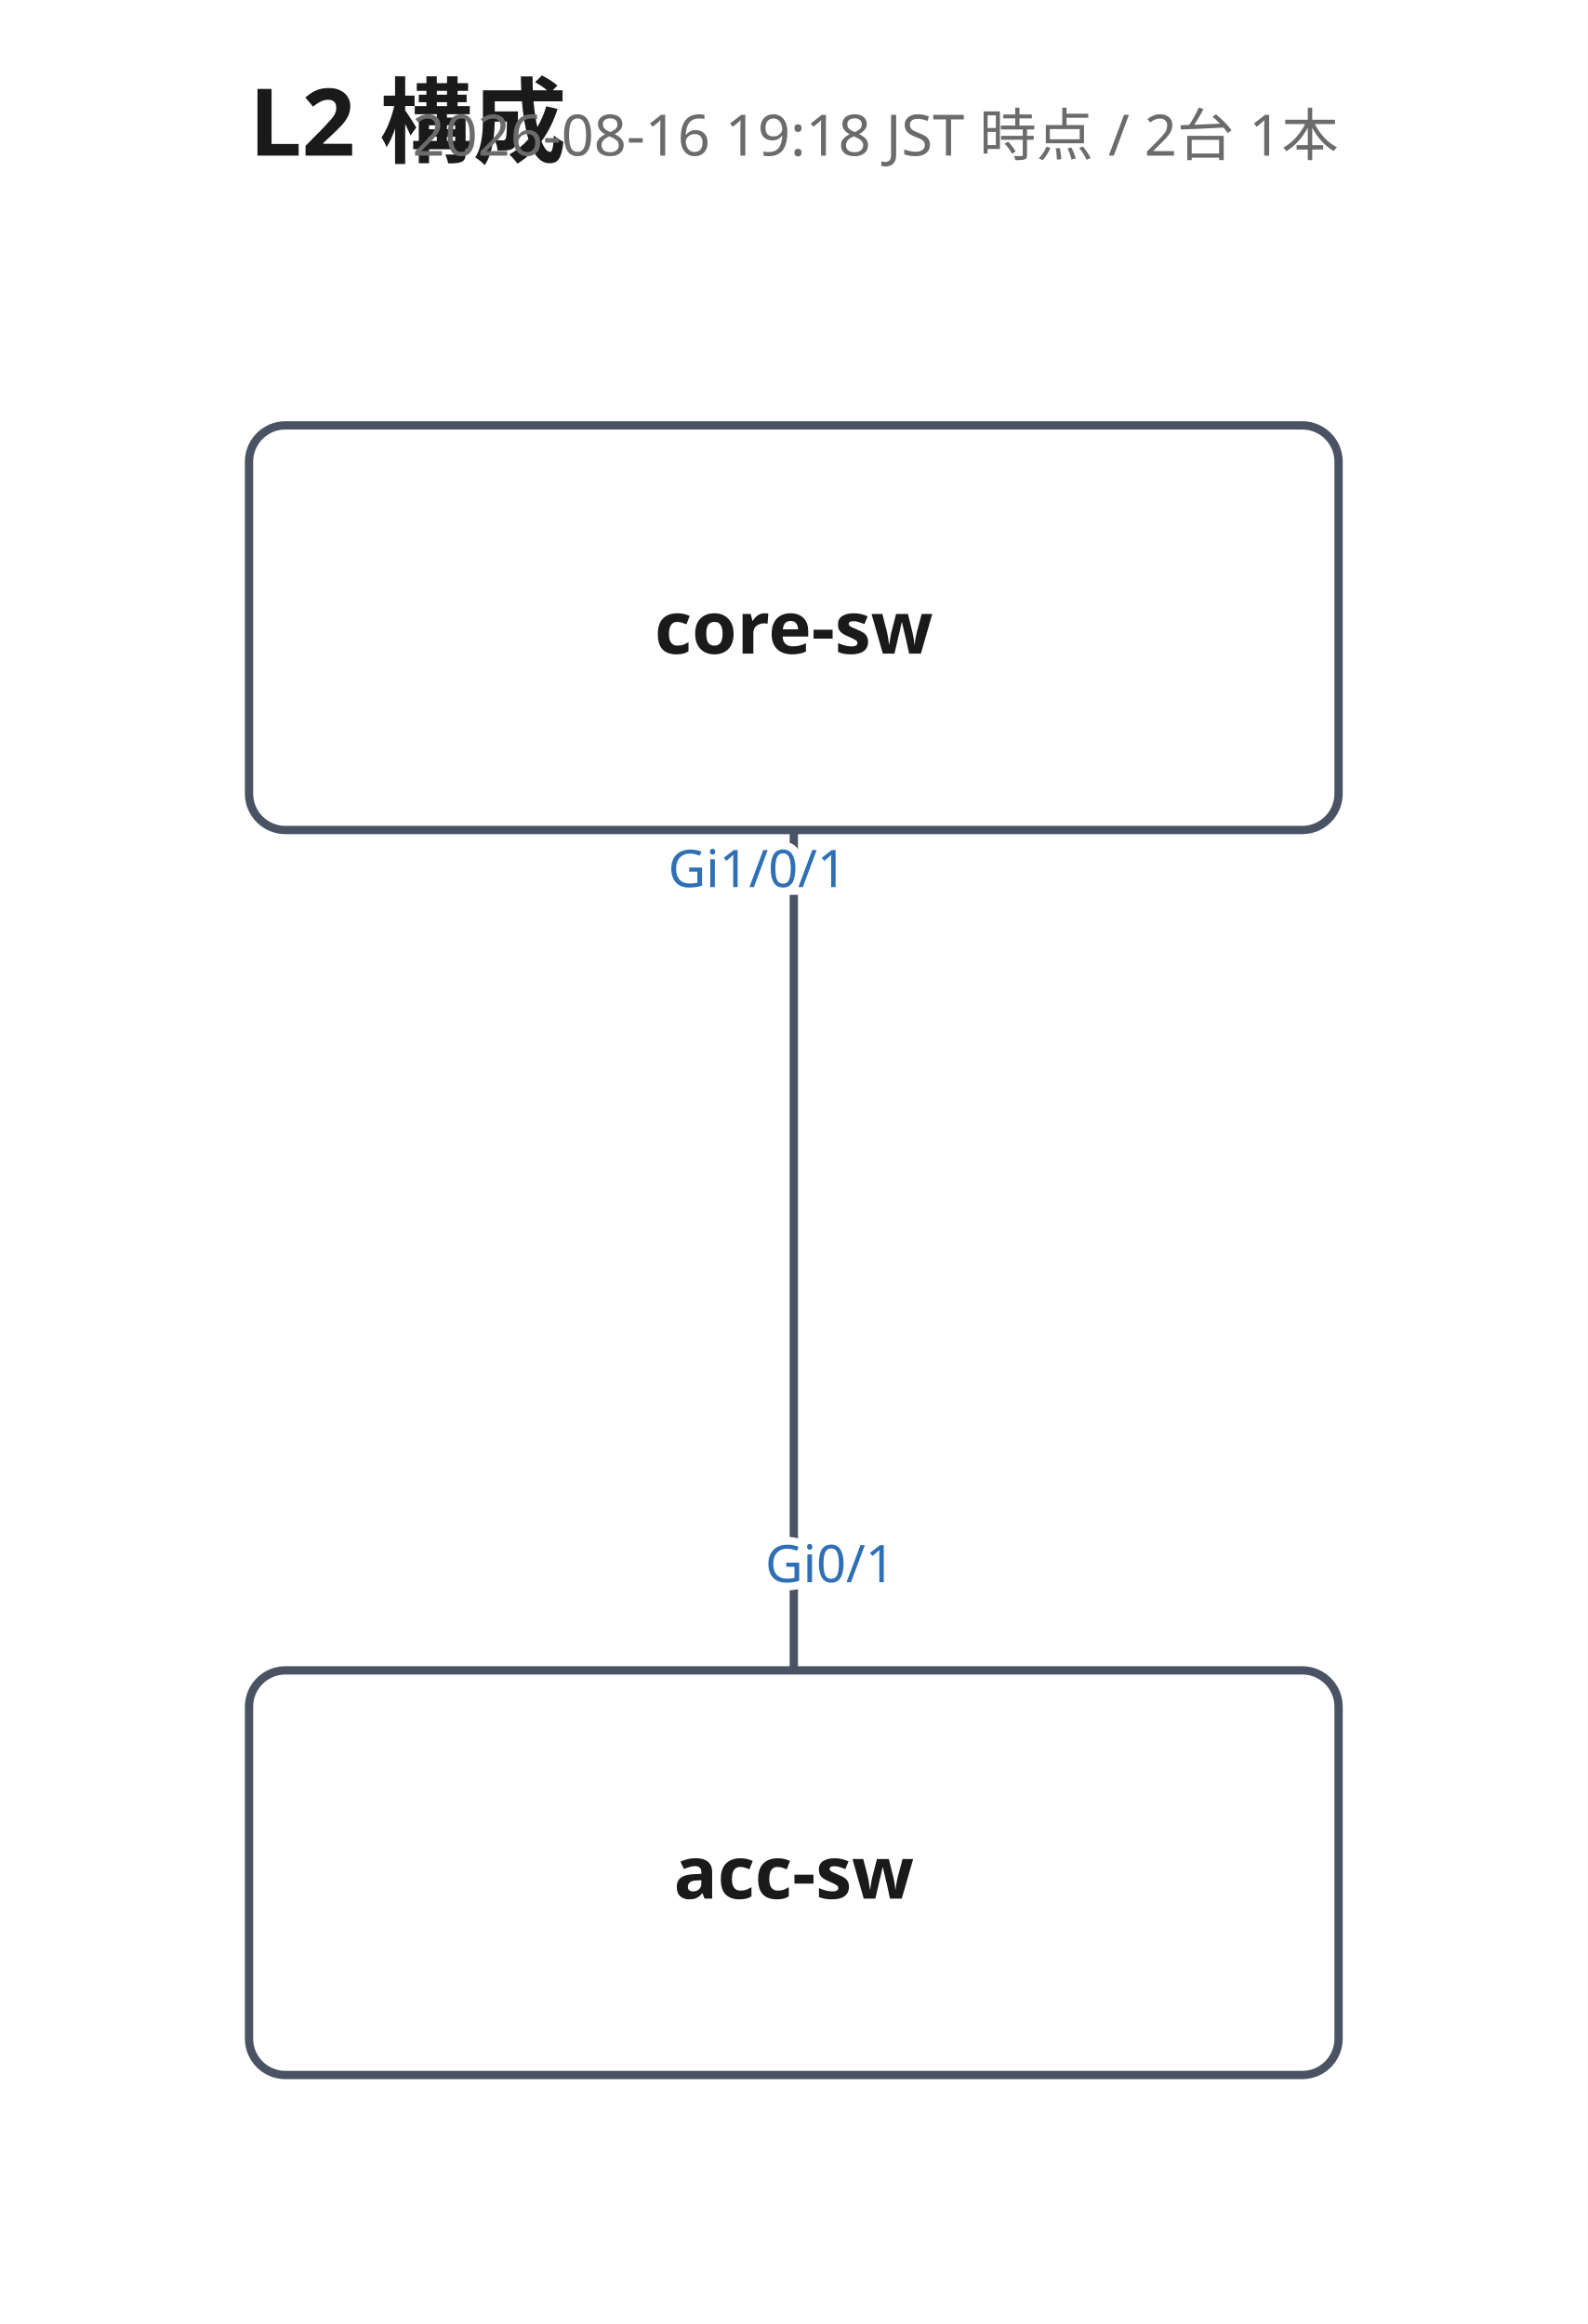
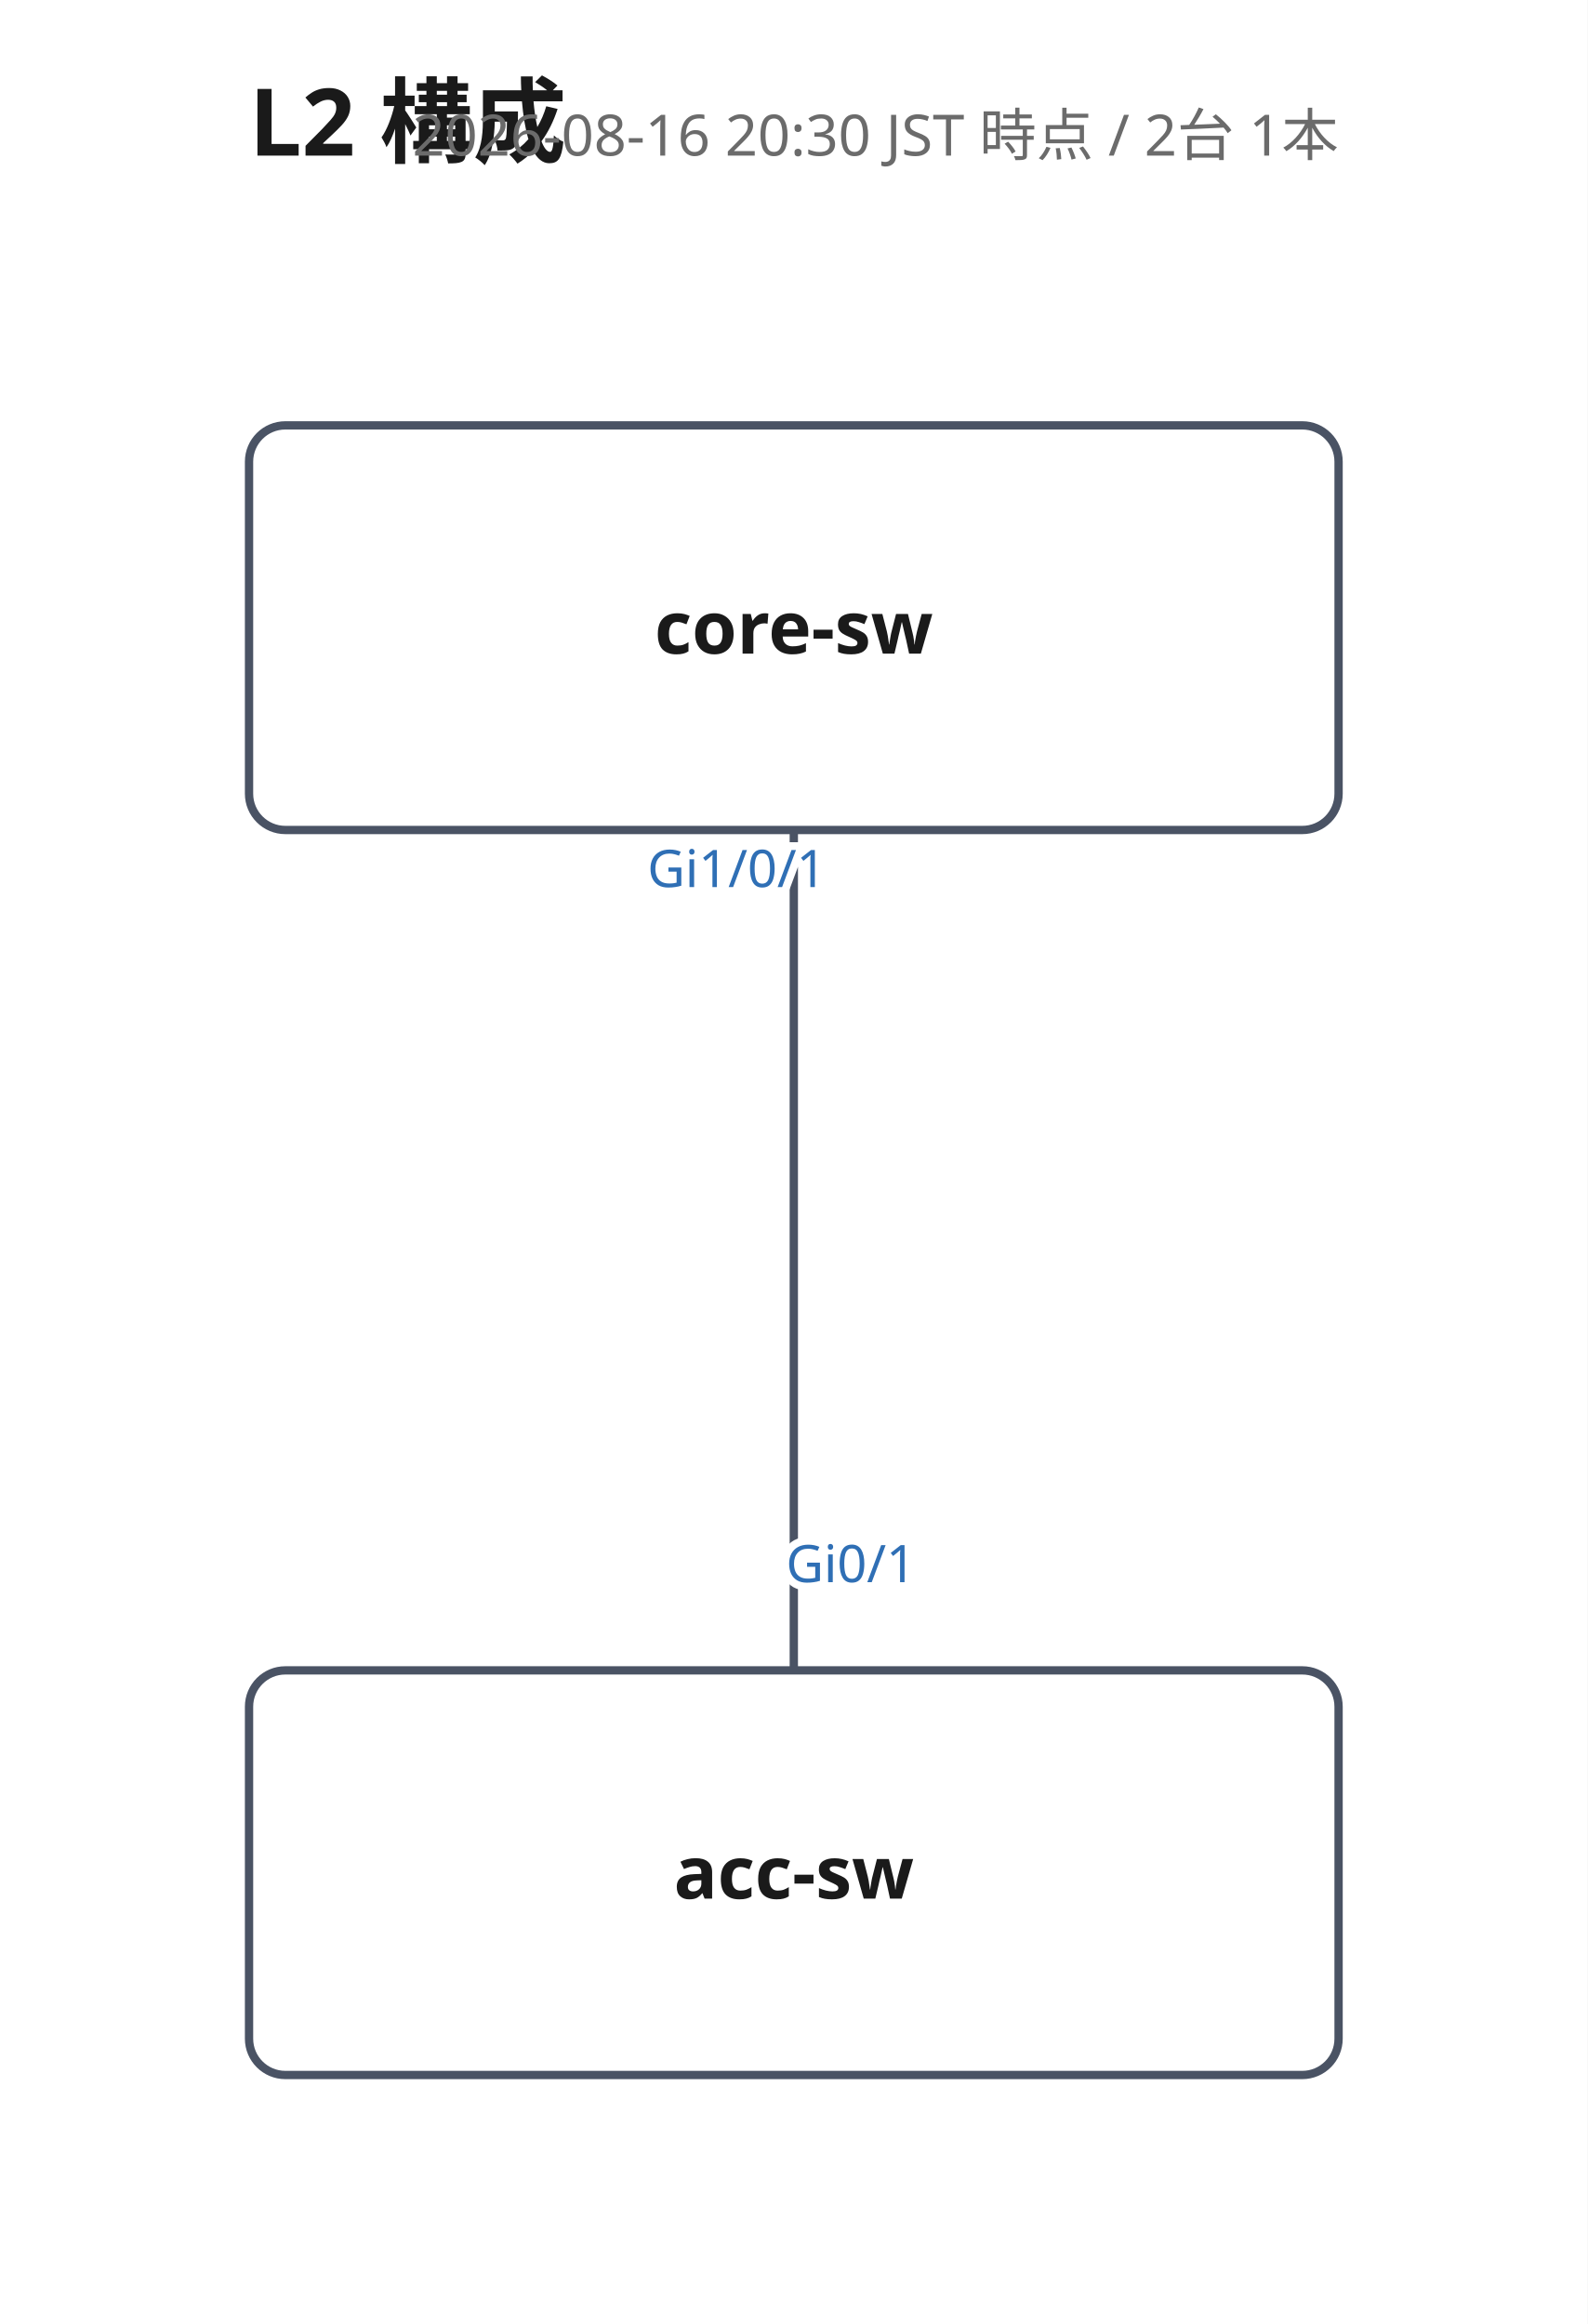
<svg xmlns="http://www.w3.org/2000/svg" width="306" height="448" viewBox="0 0 306 448" font-family="'Yu Gothic', 'Hiragino Kaku Gothic ProN', Meiryo, 'Noto Sans JP', sans-serif">
  <rect width="100%" height="100%" fill="#ffffff" />
  <text x="48" y="30" font-size="18" font-weight="700" fill="#1a1a1a">L2 構成</text>
-   <text x="258" y="30" font-size="11" fill="#6b6b6b" text-anchor="end">2026-08-16 19:18 JST 時点 / 2台 1本</text>
+   <text x="258" y="30" font-size="11" fill="#6b6b6b" text-anchor="end">2026-08-16 20:30 JST 時点 / 2台 1本</text>
  <polyline points="153,160 153,322" fill="none" stroke="#4a5364" stroke-width="1.6" />
-   <text class="port-label" x="146.0" y="171.0" font-size="10" fill="#2f6fb5" text-anchor="middle" paint-order="stroke" stroke="#ffffff" stroke-width="3">Gi1/0/1</text>
-   <text class="port-label" x="160.0" y="305.0" font-size="10" fill="#2f6fb5" text-anchor="middle" paint-order="stroke" stroke="#ffffff" stroke-width="3">Gi0/1</text>
+   <text class="port-label" x="142.0" y="171.0" font-size="10" fill="#2f6fb5" text-anchor="middle" paint-order="stroke" stroke="#ffffff" stroke-width="3">Gi1/0/1</text>
+   <text class="port-label" x="164.0" y="305.0" font-size="10" fill="#2f6fb5" text-anchor="middle" paint-order="stroke" stroke="#ffffff" stroke-width="3">Gi0/1</text>
  <g>
    <rect x="48" y="82" width="210" height="78" rx="7" fill="#ffffff" stroke="#4a5364" stroke-width="1.6" />
    <text x="153" y="126" font-size="14" font-weight="700" fill="#1a1a1a" text-anchor="middle">core-sw</text>
  </g>
  <g>
    <rect x="48" y="322" width="210" height="78" rx="7" fill="#ffffff" stroke="#4a5364" stroke-width="1.6" />
    <text x="153" y="366" font-size="14" font-weight="700" fill="#1a1a1a" text-anchor="middle">acc-sw</text>
  </g>
</svg>
